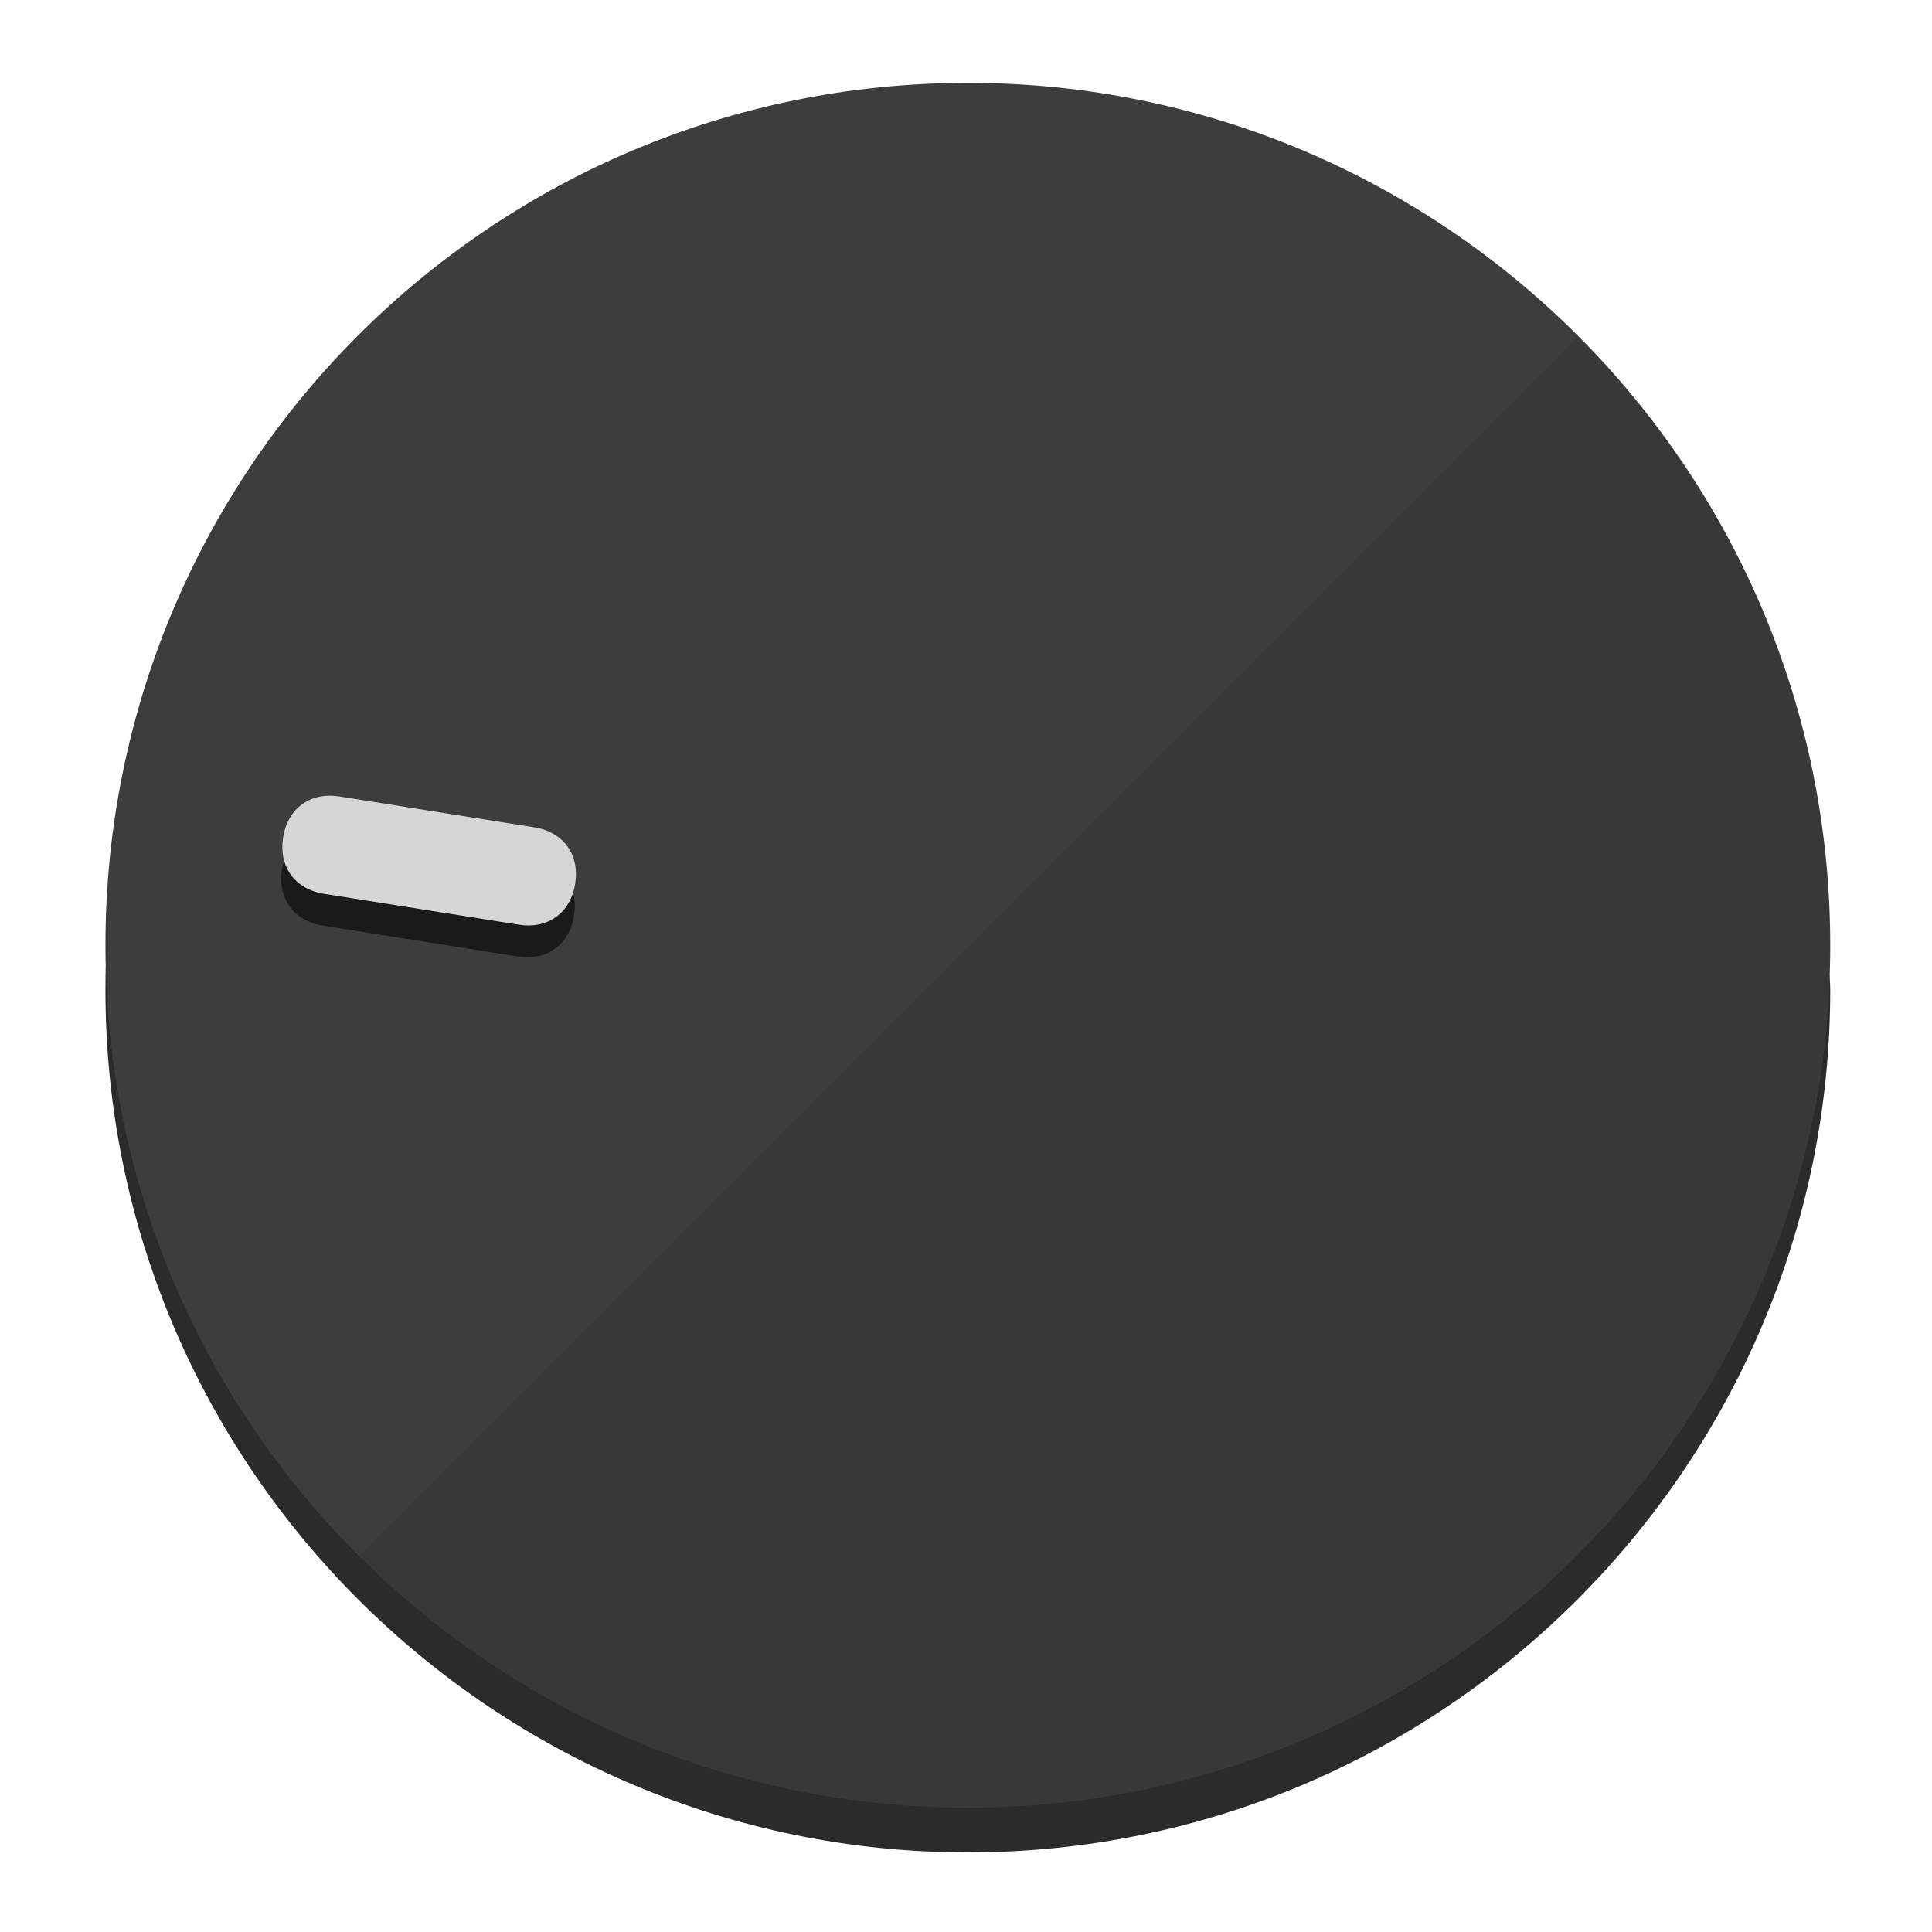
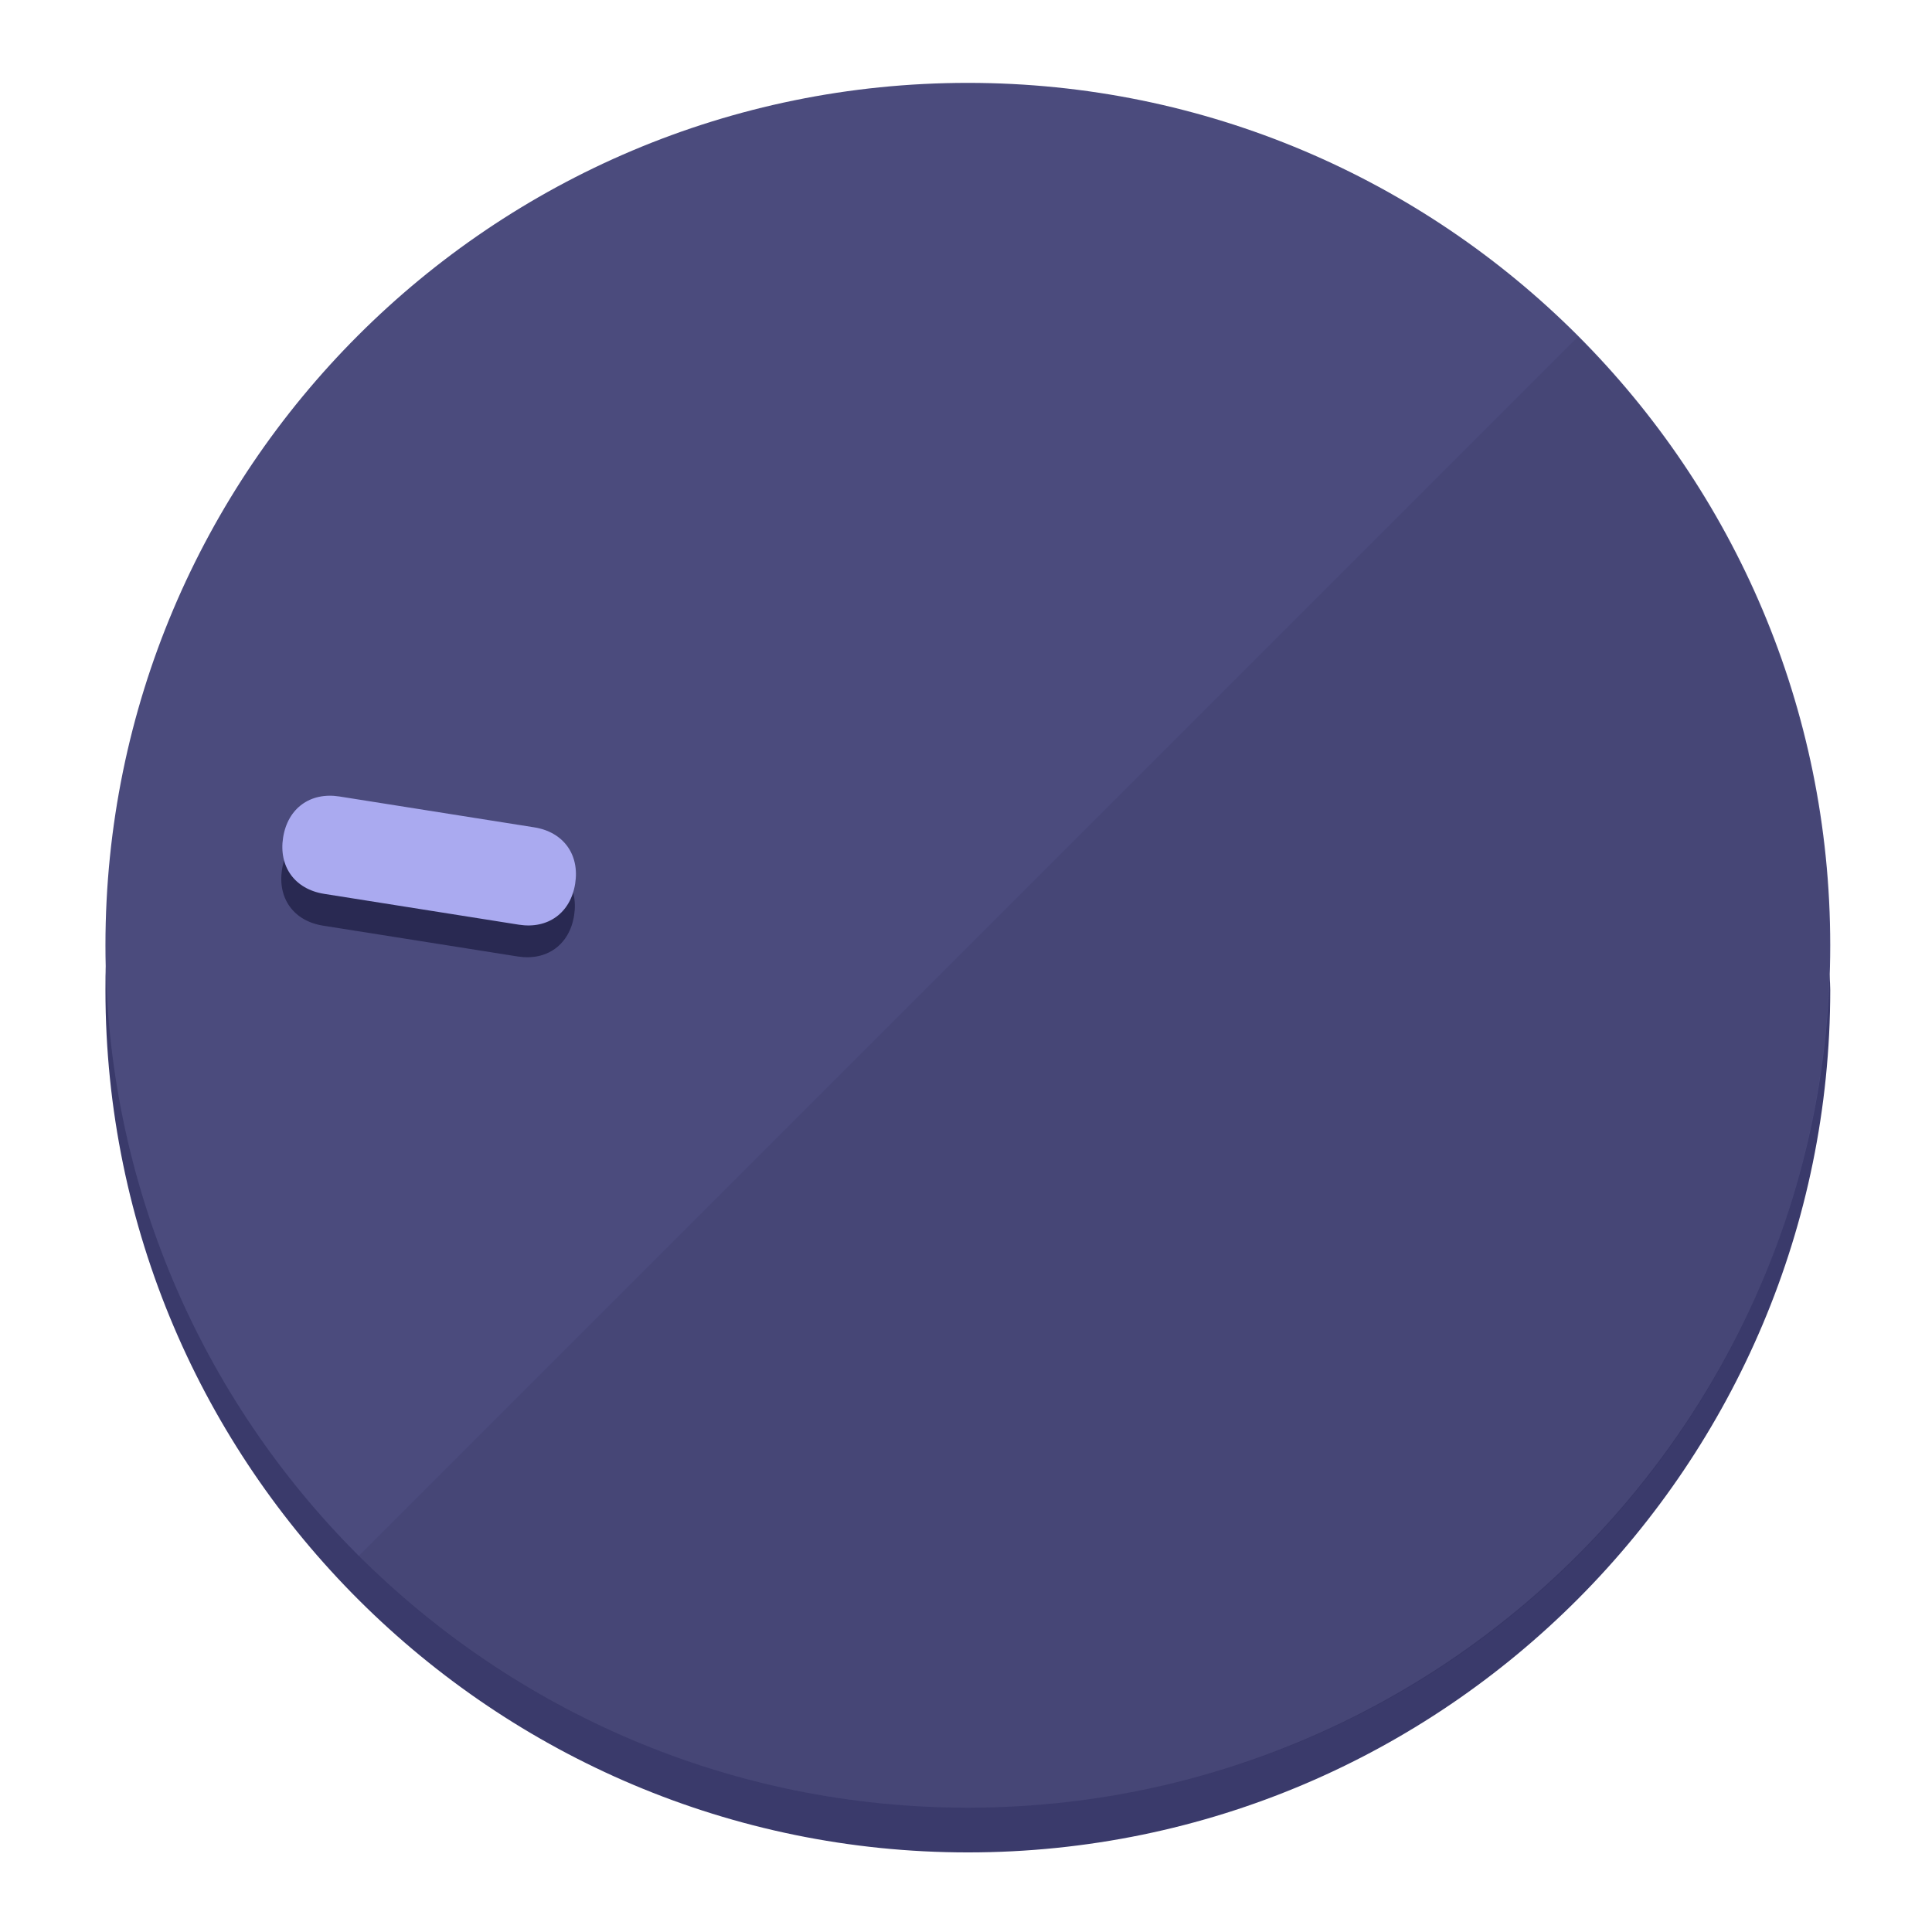
<svg xmlns="http://www.w3.org/2000/svg" height="120px" width="120px" version="1.1" id="Layer_1" viewBox="0 0 496.8 496.8" xml:space="preserve">
  <defs id="defs23" />
  <g id="g3158">
-     <path style="display:inline;fill:#2B2B2B;fill-opacity:1;stroke-width:1.584" d="m 248.875,445.92 c 116.582,0 212.89,-91.238 220.493,-205.286 0,5.069 1.267,8.87 1.267,13.939 0,121.651 -98.842,221.76 -221.76,221.76 -121.651,0 -221.76,-98.842 -221.76,-221.76 0,-5.069 0,-8.87 1.267,-13.939 7.603,114.048 103.91,205.286 220.493,205.286 z" id="path8" />
-     <circle style="display:inline;fill:#3D3D3D;fill-opacity:1;stroke-width:1.584" cx="248.875" cy="243.071" r="221.76" id="circle12" />
-     <path style="display:inline;fill:#1A1A1A;fill-opacity:0.154;stroke-width:1.587" d="m 405.744,86.606 c 86.308,86.308 86.308,227.193 0,313.5 -86.308,86.308 -227.193,86.308 -313.5,0" id="path14" />
+     <path style="display:inline;fill:#3A3A6B;fill-opacity:1;stroke-width:1.584" d="m 248.875,445.92 c 116.582,0 212.89,-91.238 220.493,-205.286 0,5.069 1.267,8.87 1.267,13.939 0,121.651 -98.842,221.76 -221.76,221.76 -121.651,0 -221.76,-98.842 -221.76,-221.76 0,-5.069 0,-8.87 1.267,-13.939 7.603,114.048 103.91,205.286 220.493,205.286 z" id="path8" />
+     <circle style="display:inline;fill:#4B4B7D;fill-opacity:1;stroke-width:1.584" cx="248.875" cy="243.071" r="221.76" id="circle12" />
+     <path style="display:inline;fill:#292952;fill-opacity:0.154;stroke-width:1.587" d="m 405.744,86.606 c 86.308,86.308 86.308,227.193 0,313.5 -86.308,86.308 -227.193,86.308 -313.5,0" id="path14" />
  </g>
  <g id="g3198">
    <circle style="display:none;fill:#000000;fill-opacity:0;stroke-width:1.584" cx="-201.714" cy="283.513" r="221.76" id="circle12-3" transform="rotate(-81)" />
-     <path style="display:inline;fill:#1A1A1A;fill-opacity:1;stroke-width:1.584" d="m 137.089,220.92 c 7.51,1.189 11.723,6.989 10.534,14.498 v 0 c -1.189,7.51 -6.989,11.723 -14.498,10.534 L 83.061,238.023 C 75.551,236.834 71.338,231.034 72.527,223.525 v 0 c 1.189,-7.51 6.989,-11.723 14.498,-10.534 z" id="path3789" />
-     <path style="display:inline;fill:#D6D6D6;stroke-width:1.584" d="m 137.365,212.742 c 7.51,1.189 11.723,6.989 10.534,14.498 v 0 c -1.189,7.51 -6.989,11.723 -14.498,10.534 l -50.064,-7.929 c -7.51,-1.189 -11.723,-6.989 -10.534,-14.498 v 0 c 1.189,-7.51 6.989,-11.723 14.498,-10.534 z" id="path915" />
+     <path style="display:inline;fill:#292952;fill-opacity:1;stroke-width:1.584" d="m 137.089,220.92 c 7.51,1.189 11.723,6.989 10.534,14.498 v 0 c -1.189,7.51 -6.989,11.723 -14.498,10.534 L 83.061,238.023 C 75.551,236.834 71.338,231.034 72.527,223.525 v 0 c 1.189,-7.51 6.989,-11.723 14.498,-10.534 z" id="path3789" />
+     <path style="display:inline;fill:#AAAAF0;stroke-width:1.584" d="m 137.365,212.742 c 7.51,1.189 11.723,6.989 10.534,14.498 v 0 c -1.189,7.51 -6.989,11.723 -14.498,10.534 l -50.064,-7.929 c -7.51,-1.189 -11.723,-6.989 -10.534,-14.498 v 0 c 1.189,-7.51 6.989,-11.723 14.498,-10.534 z" id="path915" />
  </g>
</svg>
